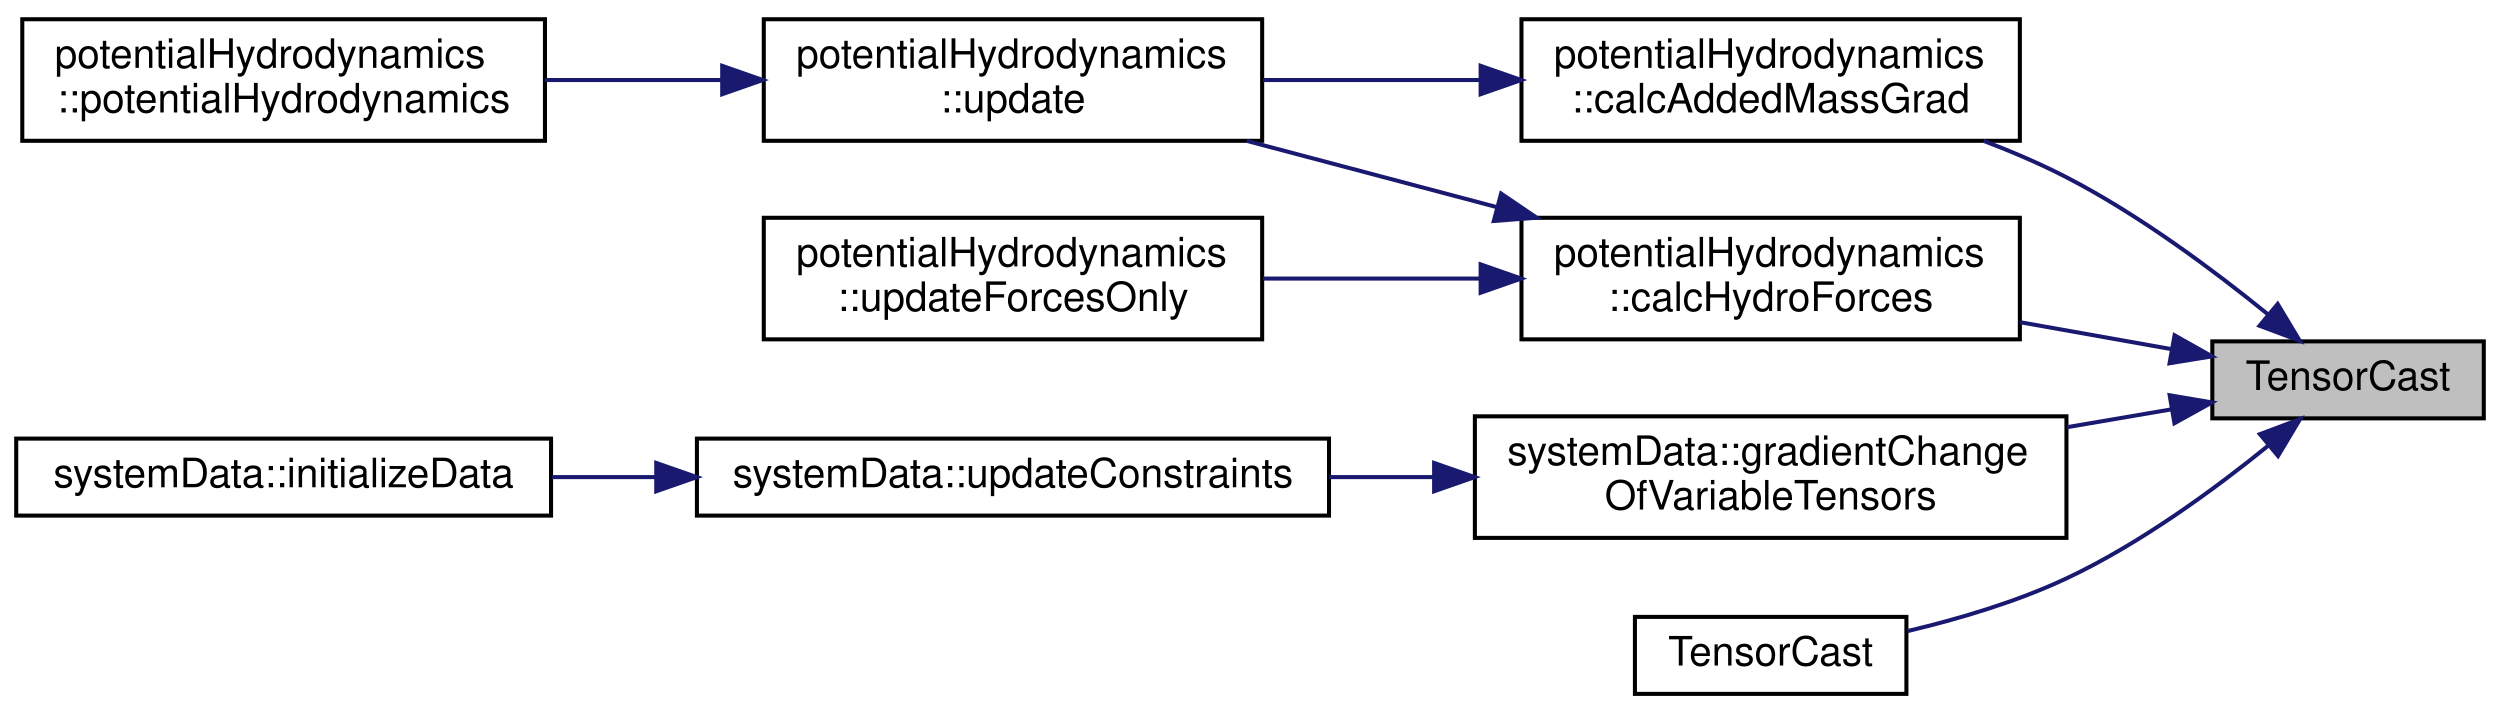
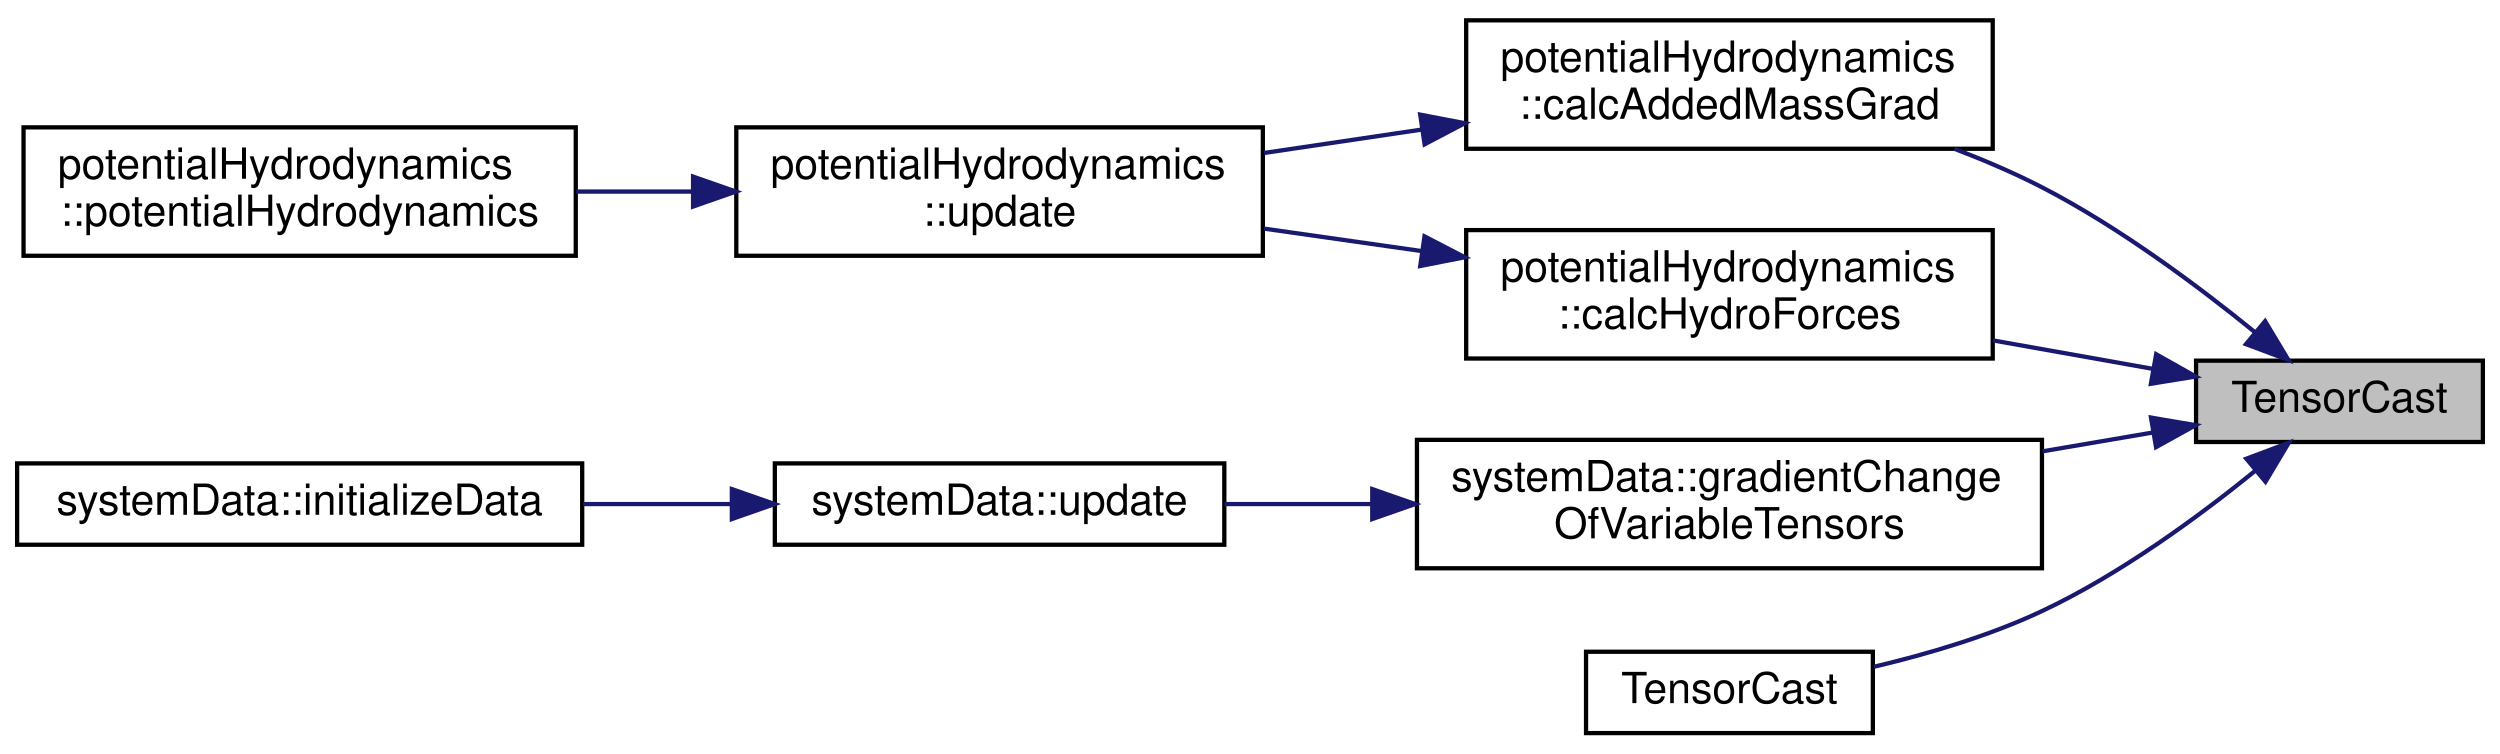
- <svg xmlns="http://www.w3.org/2000/svg" xmlns:xlink="http://www.w3.org/1999/xlink" width="617pt" height="176pt" viewBox="0.00 0.00 617.00 175.50">
+ <svg xmlns="http://www.w3.org/2000/svg" xmlns:xlink="http://www.w3.org/1999/xlink" width="584pt" height="176pt" viewBox="0.00 0.00 584.00 175.50">
  <g id="graph0" class="graph" transform="scale(1 1) rotate(0) translate(4 171.5)">
    <g id="node1" class="node">
      <g id="a_node1">
        <a xlink:title="Convert Eigen::Matrix --&gt; Eigen::Tensor.">
-           <polygon fill="#bfbfbf" stroke="black" points="542,-68.5 542,-87.5 609,-87.5 609,-68.5 542,-68.5" />
-           <text text-anchor="middle" x="575.5" y="-75.5" font-family="Helvetica,sans-Serif" font-size="10.00">TensorCast</text>
+           <polygon fill="#bfbfbf" stroke="black" points="509,-68.5 509,-87.5 576,-87.5 576,-68.5 509,-68.5" />
+           <text text-anchor="middle" x="542.5" y="-75.5" font-family="Helvetica,sans-Serif" font-size="10.00">TensorCast</text>
        </a>
      </g>
    </g>
    <g id="node2" class="node">
      <g id="a_node2">
-         <a xlink:href="classpotentialHydrodynamics.html#a19d927bd0b419517d15b566c9132d632" target="_top" xlink:title=" ">
-           <polygon fill="none" stroke="black" points="371.5,-137 371.5,-167 494.5,-167 494.5,-137 371.5,-137" />
-           <text text-anchor="start" x="379.5" y="-155" font-family="Helvetica,sans-Serif" font-size="10.00">potentialHydrodynamics</text>
-           <text text-anchor="middle" x="433" y="-144" font-family="Helvetica,sans-Serif" font-size="10.00">::calcAddedMassGrad</text>
+         <a xlink:href="classpotentialHydrodynamics.html#a19d927bd0b419517d15b566c9132d632" target="_top" xlink:title="Calculates m_M_added">
+           <polygon fill="none" stroke="black" points="338.5,-137 338.5,-167 461.5,-167 461.5,-137 338.5,-137" />
+           <text text-anchor="start" x="346.5" y="-155" font-family="Helvetica,sans-Serif" font-size="10.00">potentialHydrodynamics</text>
+           <text text-anchor="middle" x="400" y="-144" font-family="Helvetica,sans-Serif" font-size="10.00">::calcAddedMassGrad</text>
        </a>
      </g>
    </g>
    <g id="edge1" class="edge">
-       <path fill="none" stroke="midnightblue" d="M555.71,-94.18C542.5,-104.92 524.03,-118.7 506,-128 499.56,-131.32 492.56,-134.32 485.55,-136.99" />
-       <polygon fill="midnightblue" stroke="midnightblue" points="558.13,-96.73 563.58,-87.64 553.65,-91.35 558.13,-96.73" />
+       <path fill="none" stroke="midnightblue" d="M522.71,-94.18C509.5,-104.92 491.03,-118.7 473,-128 466.56,-131.32 459.56,-134.32 452.55,-136.99" />
+       <polygon fill="midnightblue" stroke="midnightblue" points="525.13,-96.73 530.58,-87.64 520.65,-91.35 525.13,-96.73" />
    </g>
    <g id="node5" class="node">
      <g id="a_node5">
-         <a xlink:href="classpotentialHydrodynamics.html#a2b71af05a80cbe982c996d61b084695c" target="_top" xlink:title=" ">
-           <polygon fill="none" stroke="black" points="371.5,-88 371.5,-118 494.5,-118 494.5,-88 371.5,-88" />
-           <text text-anchor="start" x="379.5" y="-106" font-family="Helvetica,sans-Serif" font-size="10.00">potentialHydrodynamics</text>
-           <text text-anchor="middle" x="433" y="-95" font-family="Helvetica,sans-Serif" font-size="10.00">::calcHydroForces</text>
+         <a xlink:href="classpotentialHydrodynamics.html#a2b71af05a80cbe982c996d61b084695c" target="_top" xlink:title="Calculates m_F_hydro and m_F_hydroNoInertia">
+           <polygon fill="none" stroke="black" points="338.5,-88 338.5,-118 461.5,-118 461.5,-88 338.5,-88" />
+           <text text-anchor="start" x="346.5" y="-106" font-family="Helvetica,sans-Serif" font-size="10.00">potentialHydrodynamics</text>
+           <text text-anchor="middle" x="400" y="-95" font-family="Helvetica,sans-Serif" font-size="10.00">::calcHydroForces</text>
        </a>
      </g>
    </g>
    <g id="edge4" class="edge">
-       <path fill="none" stroke="midnightblue" d="M531.92,-85.58C520.15,-87.67 507.14,-89.99 494.55,-92.23" />
-       <polygon fill="midnightblue" stroke="midnightblue" points="532.68,-89 541.91,-83.8 531.45,-82.1 532.68,-89" />
+       <path fill="none" stroke="midnightblue" d="M498.92,-85.58C487.15,-87.67 474.14,-89.99 461.55,-92.23" />
+       <polygon fill="midnightblue" stroke="midnightblue" points="499.68,-89 508.91,-83.8 498.45,-82.1 499.68,-89" />
+     </g>
+     <g id="node6" class="node">
+       <g id="a_node6">
+         <a xlink:href="classsystemData.html#aca5c01655d711e9088b3f1e9d7578612" target="_top" xlink:title=" ">
+           <polygon fill="none" stroke="black" points="327,-39 327,-69 473,-69 473,-39 327,-39" />
+           <text text-anchor="start" x="335" y="-57" font-family="Helvetica,sans-Serif" font-size="10.00">systemData::gradientChange</text>
+           <text text-anchor="middle" x="400" y="-46" font-family="Helvetica,sans-Serif" font-size="10.00">OfVariableTensors</text>
+         </a>
+       </g>
+     </g>
+     <g id="edge6" class="edge">
+       <path fill="none" stroke="midnightblue" d="M498.91,-70.72C490.73,-69.33 481.95,-67.83 473.13,-66.32" />
+       <polygon fill="midnightblue" stroke="midnightblue" points="498.47,-74.2 508.91,-72.43 499.65,-67.3 498.47,-74.2" />
+     </g>
+     <g id="node9" class="node">
+       <g id="a_node9">
+         <a xlink:href="helper__eigenTensorConversion_8hpp.html#a1c806578084d178c05d1660894693538" target="_top" xlink:title=" ">
+           <polygon fill="none" stroke="black" points="366.5,-0.5 366.5,-19.5 433.5,-19.5 433.5,-0.5 366.5,-0.5" />
+           <text text-anchor="middle" x="400" y="-7.5" font-family="Helvetica,sans-Serif" font-size="10.00">TensorCast</text>
+         </a>
+       </g>
+     </g>
+     <g id="edge9" class="edge">
+       <path fill="none" stroke="midnightblue" d="M522.84,-61.79C509.69,-51.12 491.24,-37.57 473,-29 460.72,-23.22 446.4,-18.99 433.78,-16" />
+       <polygon fill="midnightblue" stroke="midnightblue" points="520.74,-64.6 530.66,-68.32 525.22,-59.22 520.74,-64.6" />
+     </g>
+     <g id="node3" class="node">
+       <g id="a_node3">
+         <a xlink:href="classpotentialHydrodynamics.html#acce7436c3cc8b62fe54fa61da98554f6" target="_top" xlink:title="Updates all hydrodynamic quantities at current configuration (data from systemData)">
+           <polygon fill="none" stroke="black" points="168,-112 168,-142 291,-142 291,-112 168,-112" />
+           <text text-anchor="start" x="176" y="-130" font-family="Helvetica,sans-Serif" font-size="10.00">potentialHydrodynamics</text>
+           <text text-anchor="middle" x="229.5" y="-119" font-family="Helvetica,sans-Serif" font-size="10.00">::update</text>
+         </a>
+       </g>
+     </g>
+     <g id="edge2" class="edge">
+       <path fill="none" stroke="midnightblue" d="M328.01,-141.47C315.78,-139.65 303.17,-137.78 291.24,-136.01" />
+       <polygon fill="midnightblue" stroke="midnightblue" points="327.76,-144.97 338.17,-142.97 328.79,-138.04 327.76,-144.97" />
+     </g>
+     <g id="node4" class="node">
+       <g id="a_node4">
+         <a xlink:href="classpotentialHydrodynamics.html#ae93f12dc4a892a191d52bf4754d4d99c" target="_top" xlink:title="Construct a new potential hydrodynamics object.">
+           <polygon fill="none" stroke="black" points="1.5,-112 1.5,-142 130.5,-142 130.5,-112 1.5,-112" />
+           <text text-anchor="start" x="9.5" y="-130" font-family="Helvetica,sans-Serif" font-size="10.00">potentialHydrodynamics</text>
+           <text text-anchor="middle" x="66" y="-119" font-family="Helvetica,sans-Serif" font-size="10.00">::potentialHydrodynamics</text>
+         </a>
+       </g>
+     </g>
+     <g id="edge3" class="edge">
+       <path fill="none" stroke="midnightblue" d="M157.8,-127C148.76,-127 139.55,-127 130.63,-127" />
+       <polygon fill="midnightblue" stroke="midnightblue" points="157.9,-130.5 167.9,-127 157.9,-123.5 157.9,-130.5" />
+     </g>
+     <g id="edge5" class="edge">
+       <path fill="none" stroke="midnightblue" d="M328.01,-113.11C315.78,-114.85 303.17,-116.65 291.24,-118.35" />
+       <polygon fill="midnightblue" stroke="midnightblue" points="328.76,-116.54 338.17,-111.66 327.77,-109.61 328.76,-116.54" />
    </g>
    <g id="node7" class="node">
      <g id="a_node7">
-         <a xlink:href="classsystemData.html#aca5c01655d711e9088b3f1e9d7578612" target="_top" xlink:title=" ">
-           <polygon fill="none" stroke="black" points="360,-39 360,-69 506,-69 506,-39 360,-39" />
-           <text text-anchor="start" x="368" y="-57" font-family="Helvetica,sans-Serif" font-size="10.00">systemData::gradientChange</text>
-           <text text-anchor="middle" x="433" y="-46" font-family="Helvetica,sans-Serif" font-size="10.00">OfVariableTensors</text>
+         <a xlink:href="classsystemData.html#a3500ff682e88dc3d24c111ca3f97505a" target="_top" xlink:title="Updates all relevant rigid body motion tensors, respective gradients, and kinematic/Udwadia constrain...">
+           <polygon fill="none" stroke="black" points="177,-44.5 177,-63.5 282,-63.5 282,-44.5 177,-44.5" />
+           <text text-anchor="middle" x="229.5" y="-51.5" font-family="Helvetica,sans-Serif" font-size="10.00">systemData::update</text>
        </a>
      </g>
    </g>
    <g id="edge7" class="edge">
-       <path fill="none" stroke="midnightblue" d="M531.91,-70.72C523.73,-69.33 514.95,-67.83 506.13,-66.32" />
-       <polygon fill="midnightblue" stroke="midnightblue" points="531.47,-74.2 541.91,-72.43 532.65,-67.3 531.47,-74.2" />
-     </g>
-     <g id="node10" class="node">
-       <g id="a_node10">
-         <a xlink:href="helper__eigenTensorConversion_8hpp.html#a1c806578084d178c05d1660894693538" target="_top" xlink:title=" ">
-           <polygon fill="none" stroke="black" points="399.5,-0.5 399.5,-19.5 466.5,-19.5 466.5,-0.5 399.5,-0.5" />
-           <text text-anchor="middle" x="433" y="-7.5" font-family="Helvetica,sans-Serif" font-size="10.00">TensorCast</text>
-         </a>
-       </g>
-     </g>
-     <g id="edge10" class="edge">
-       <path fill="none" stroke="midnightblue" d="M555.84,-61.79C542.69,-51.12 524.24,-37.57 506,-29 493.72,-23.22 479.4,-18.99 466.78,-16" />
-       <polygon fill="midnightblue" stroke="midnightblue" points="553.74,-64.6 563.66,-68.32 558.22,-59.22 553.74,-64.6" />
-     </g>
-     <g id="node3" class="node">
-       <g id="a_node3">
-         <a xlink:href="classpotentialHydrodynamics.html#acce7436c3cc8b62fe54fa61da98554f6" target="_top" xlink:title="Updates all hydrody.">
-           <polygon fill="none" stroke="black" points="184.5,-137 184.5,-167 307.5,-167 307.5,-137 184.5,-137" />
-           <text text-anchor="start" x="192.5" y="-155" font-family="Helvetica,sans-Serif" font-size="10.00">potentialHydrodynamics</text>
-           <text text-anchor="middle" x="246" y="-144" font-family="Helvetica,sans-Serif" font-size="10.00">::update</text>
-         </a>
-       </g>
-     </g>
-     <g id="edge2" class="edge">
-       <path fill="none" stroke="midnightblue" d="M361.19,-152C343.56,-152 324.81,-152 307.71,-152" />
-       <polygon fill="midnightblue" stroke="midnightblue" points="361.42,-155.5 371.42,-152 361.42,-148.5 361.42,-155.5" />
-     </g>
-     <g id="node4" class="node">
-       <g id="a_node4">
-         <a xlink:href="classpotentialHydrodynamics.html#ae93f12dc4a892a191d52bf4754d4d99c" target="_top" xlink:title=" ">
-           <polygon fill="none" stroke="black" points="1.5,-137 1.5,-167 130.5,-167 130.5,-137 1.5,-137" />
-           <text text-anchor="start" x="9.5" y="-155" font-family="Helvetica,sans-Serif" font-size="10.00">potentialHydrodynamics</text>
-           <text text-anchor="middle" x="66" y="-144" font-family="Helvetica,sans-Serif" font-size="10.00">::potentialHydrodynamics</text>
-         </a>
-       </g>
-     </g>
-     <g id="edge3" class="edge">
-       <path fill="none" stroke="midnightblue" d="M173.93,-152C159.58,-152 144.59,-152 130.52,-152" />
-       <polygon fill="midnightblue" stroke="midnightblue" points="174.24,-155.5 184.24,-152 174.24,-148.5 174.24,-155.5" />
-     </g>
-     <g id="edge5" class="edge">
-       <path fill="none" stroke="midnightblue" d="M365.46,-120.62C345.22,-125.98 323.18,-131.82 303.66,-136.99" />
-       <polygon fill="midnightblue" stroke="midnightblue" points="366.47,-123.98 375.24,-118.03 364.67,-117.21 366.47,-123.98" />
-     </g>
-     <g id="node6" class="node">
-       <g id="a_node6">
-         <a xlink:href="classpotentialHydrodynamics.html#a44c1520f6b87f2260c8dcc3a903729df" target="_top" xlink:title=" ">
-           <polygon fill="none" stroke="black" points="184.5,-88 184.5,-118 307.5,-118 307.5,-88 184.5,-88" />
-           <text text-anchor="start" x="192.5" y="-106" font-family="Helvetica,sans-Serif" font-size="10.00">potentialHydrodynamics</text>
-           <text text-anchor="middle" x="246" y="-95" font-family="Helvetica,sans-Serif" font-size="10.00">::updateForcesOnly</text>
-         </a>
-       </g>
-     </g>
-     <g id="edge6" class="edge">
-       <path fill="none" stroke="midnightblue" d="M361.19,-103C343.56,-103 324.81,-103 307.71,-103" />
-       <polygon fill="midnightblue" stroke="midnightblue" points="361.42,-106.5 371.42,-103 361.42,-99.5 361.42,-106.5" />
+       <path fill="none" stroke="midnightblue" d="M316.32,-54C304.63,-54 292.9,-54 282.03,-54" />
+       <polygon fill="midnightblue" stroke="midnightblue" points="316.56,-57.5 326.56,-54 316.56,-50.5 316.56,-57.5" />
    </g>
    <g id="node8" class="node">
      <g id="a_node8">
-         <a xlink:href="classsystemData.html#a3c7862901ce425c4d5e6001efa3ef61d" target="_top" xlink:title="Updates all relevant rigid body motion tensors, respective gradients, and kinematic/Udwadia constrain...">
-           <polygon fill="none" stroke="black" points="168,-44.5 168,-63.5 324,-63.5 324,-44.5 168,-44.5" />
-           <text text-anchor="middle" x="246" y="-51.5" font-family="Helvetica,sans-Serif" font-size="10.00">systemData::updateConstraints</text>
-         </a>
-       </g>
-     </g>
-     <g id="edge8" class="edge">
-       <path fill="none" stroke="midnightblue" d="M349.92,-54C341.32,-54 332.6,-54 324.06,-54" />
-       <polygon fill="midnightblue" stroke="midnightblue" points="349.94,-57.5 359.94,-54 349.94,-50.5 349.94,-57.5" />
-     </g>
-     <g id="node9" class="node">
-       <g id="a_node9">
        <a xlink:href="classsystemData.html#ad2ba3455704ef6cec1aac76a417e91e9" target="_top" xlink:title="Function loads data from GSD file using GSDUtil class.">
          <polygon fill="none" stroke="black" points="0,-44.5 0,-63.5 132,-63.5 132,-44.5 0,-44.5" />
          <text text-anchor="middle" x="66" y="-51.5" font-family="Helvetica,sans-Serif" font-size="10.00">systemData::initializeData</text>
        </a>
      </g>
    </g>
-     <g id="edge9" class="edge">
-       <path fill="none" stroke="midnightblue" d="M157.84,-54C149.2,-54 140.53,-54 132.17,-54" />
-       <polygon fill="midnightblue" stroke="midnightblue" points="157.96,-57.5 167.96,-54 157.96,-50.5 157.96,-57.5" />
+     <g id="edge8" class="edge">
+       <path fill="none" stroke="midnightblue" d="M166.76,-54C155.46,-54 143.64,-54 132.25,-54" />
+       <polygon fill="midnightblue" stroke="midnightblue" points="166.96,-57.5 176.96,-54 166.96,-50.5 166.96,-57.5" />
    </g>
  </g>
</svg>
